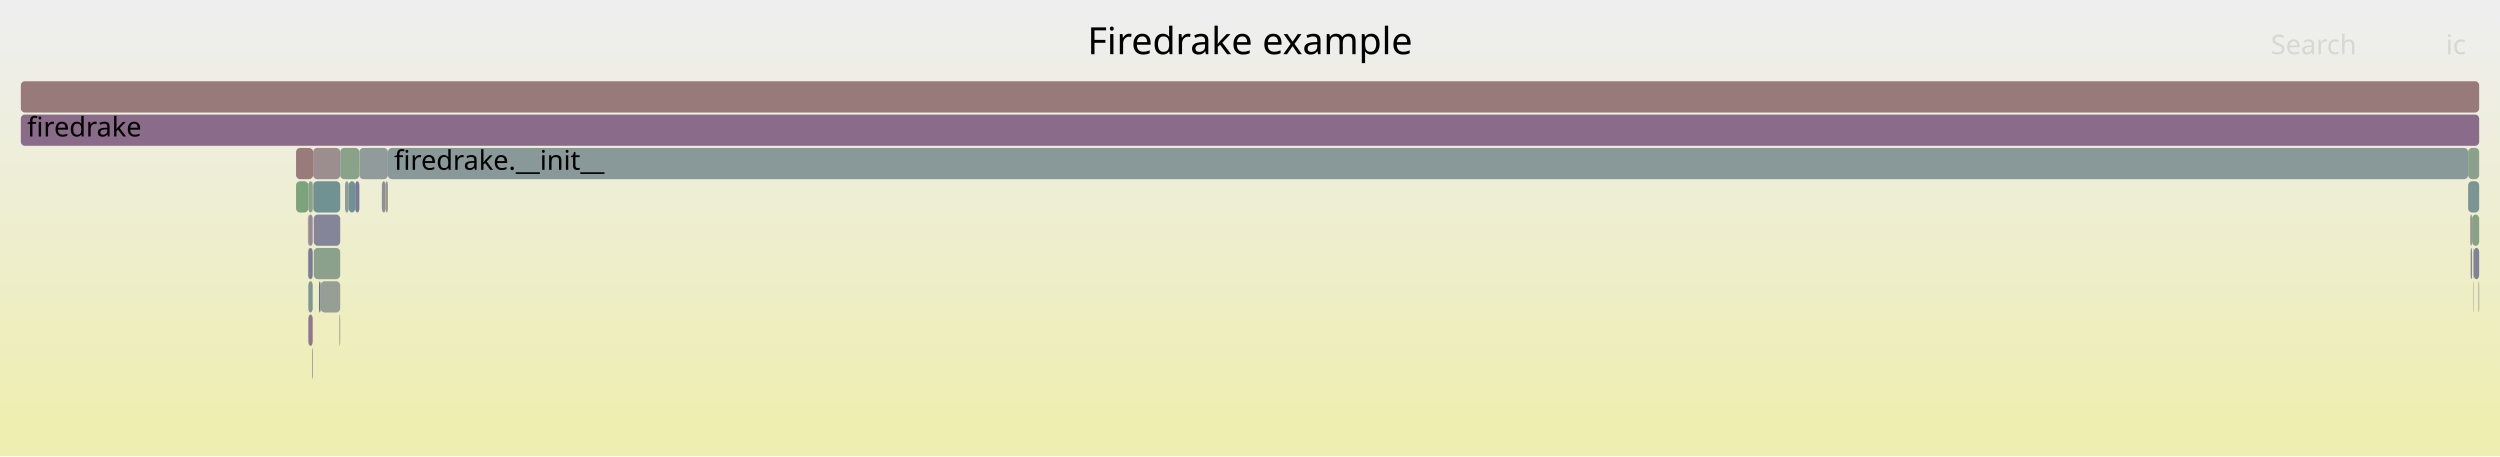
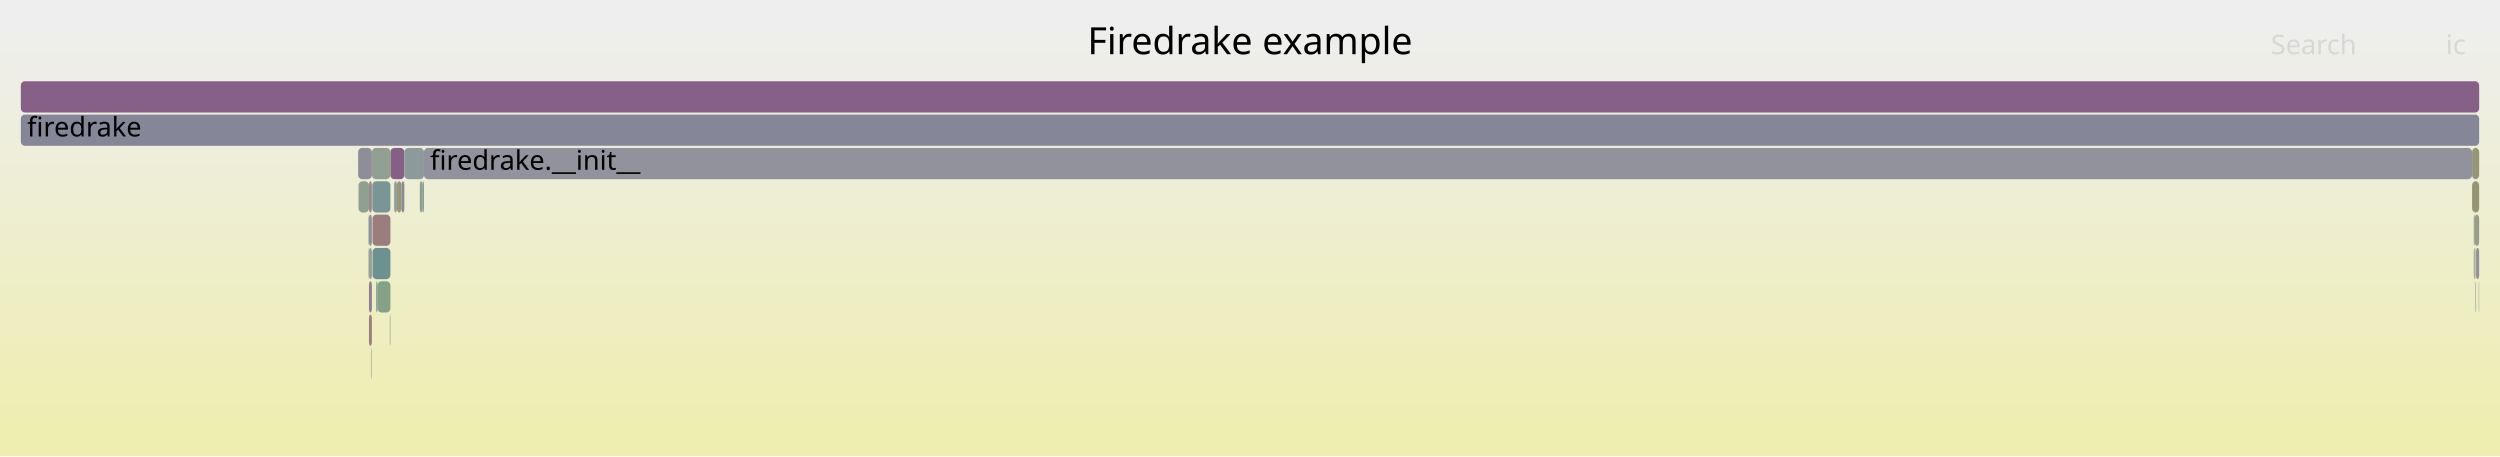
<svg xmlns="http://www.w3.org/2000/svg" version="1.1" width="1200" height="219" viewBox="0 0 1200 219">
  <defs>
    <linearGradient id="background" y1="0" y2="1" x1="0" x2="0">
      <stop stop-color="#eeeeee" offset="5%" />
      <stop stop-color="#eeeeb0" offset="95%" />
    </linearGradient>
  </defs>
  <style type="text/css">
	text { font-family:Verdana; font-size:13px; fill:rgb(0,0,0); }
	#search, #ignorecase { opacity:0.1; cursor:pointer; }
	#search:hover, #search.show, #ignorecase:hover, #ignorecase.show { opacity:1; }
	#subtitle { text-anchor:middle; font-color:rgb(160,160,160); }
	#title { text-anchor:middle; font-size:18px}
	#unzoom { cursor:pointer; }
	#frames &gt; *:hover { stroke:black; stroke-width:0.5; cursor:pointer; }
	.hide { display:none; }
	.parent { opacity:0.5; }
</style>
  <rect x="0.0" y="0" width="1200.0" height="219.0" fill="url(#background)" />
  <text id="title" x="600.00" y="26">Firedrake example</text>
  <text id="details" x="10.00" y="201"> </text>
  <text id="unzoom" x="10.00" y="26" class="hide">Reset Zoom</text>
  <text id="search" x="1090.00" y="26">Search</text>
  <text id="ignorecase" x="1174.00" y="26">ic</text>
  <text id="matched" x="1090.00" y="201"> </text>
  <g id="frames">
    <g>
-       <rect x="148.0" y="87" width="2.1" height="15.0" fill="rgb(138.523,161.171,138.523)" rx="2" ry="2" />
-       <text x="151.02" y="97.5" />
+       <rect x="190.5" y="87" width="2.2" height="15.0" fill="rgb(150.418,150.418,121.257)" rx="2" ry="2" />
+       <text x="193.49" y="97.5" />
    </g>
    <g>
-       <rect x="142.1" y="87" width="5.9" height="15.0" fill="rgb(125.206,163.339,125.206)" rx="2" ry="2" />
-       <text x="145.11" y="97.5" />
+       <rect x="192.7" y="87" width="1.4" height="15.0" fill="rgb(137.28,137.28,153.99)" rx="2" ry="2" />
+       <text x="195.69" y="97.5" />
    </g>
    <g>
-       <rect x="172.5" y="71" width="13.7" height="15.0" fill="rgb(145.265,154.698,154.698)" rx="2" ry="2" />
-       <text x="175.47" y="81.5" />
+       <rect x="177.1" y="135" width="1.4" height="15.0" fill="rgb(144.781,124.126,144.781)" rx="2" ry="2" />
+       <text x="180.06" y="145.5" />
    </g>
    <g>
-       <rect x="150.6" y="119" width="12.7" height="15.0" fill="rgb(138.704,161.141,138.704)" rx="2" ry="2" />
-       <text x="153.64" y="129.5" />
+       <rect x="171.9" y="71" width="6.6" height="15.0" fill="rgb(142.188,142.188,154.94)" rx="2" ry="2" />
+       <text x="174.86" y="81.5" />
    </g>
    <g>
-       <rect x="1184.7" y="71" width="5.3" height="15.0" fill="rgb(139.023,161.089,139.023)" rx="2" ry="2" />
-       <text x="1187.66" y="81.5" />
+       <rect x="178.8" y="119" width="8.6" height="15.0" fill="rgb(108.61,145.195,145.195)" rx="2" ry="2" />
+       <text x="181.83" y="129.5" />
    </g>
    <g>
-       <rect x="1186.6" y="103" width="3.4" height="15.0" fill="rgb(134.661,161.799,134.661)" rx="2" ry="2" />
-       <text x="1189.61" y="113.5" />
+       <rect x="1189.8" y="135" width="0.2" height="15.0" fill="rgb(152.952,152.952,133.537)" rx="2" ry="2" />
+       <text x="1192.76" y="145.5" />
    </g>
    <g>
-       <rect x="162.9" y="151" width="0.4" height="15.0" fill="rgb(151.824,151.824,128.07)" rx="2" ry="2" />
-       <text x="165.91" y="161.5" />
+       <rect x="187.1" y="151" width="0.3" height="15.0" fill="rgb(133.873,161.928,133.873)" rx="2" ry="2" />
+       <text x="190.14" y="161.5" />
    </g>
    <g>
-       <rect x="1189.7" y="135" width="0.3" height="15.0" fill="rgb(154.431,130.64,130.64)" rx="2" ry="2" />
-       <text x="1192.70" y="145.5" />
+       <rect x="178.7" y="87" width="8.7" height="15.0" fill="rgb(121.712,148.592,148.592)" rx="2" ry="2" />
+       <text x="181.68" y="97.5" />
    </g>
    <g>
-       <rect x="150.3" y="71" width="13.0" height="15.0" fill="rgb(155.882,141.764,141.764)" rx="2" ry="2" />
-       <text x="153.27" y="81.5" />
+       <rect x="172.1" y="87" width="5.0" height="15.0" fill="rgb(144.344,160.223,144.344)" rx="2" ry="2" />
+       <text x="175.08" y="97.5" />
    </g>
    <g>
-       <rect x="1187.4" y="119" width="2.6" height="15.0" fill="rgb(129.145,129.145,152.415)" rx="2" ry="2" />
-       <text x="1190.38" y="129.5" />
+       <rect x="1187.9" y="103" width="2.1" height="15.0" fill="rgb(155.184,155.184,144.351)" rx="2" ry="2" />
+       <text x="1190.88" y="113.5" />
    </g>
    <g>
-       <rect x="142.1" y="71" width="8.2" height="15.0" fill="rgb(153.427,122.942,122.942)" rx="2" ry="2" />
-       <text x="145.11" y="81.5" />
+       <rect x="1188.3" y="119" width="0.2" height="15.0" fill="rgb(152.887,118.8,118.8)" rx="2" ry="2" />
+       <text x="1191.31" y="129.5" />
    </g>
    <g>
-       <rect x="165.6" y="87" width="1.8" height="15.0" fill="rgb(143.568,154.258,154.258)" rx="2" ry="2" />
-       <text x="168.61" y="97.5" />
+       <rect x="189.2" y="87" width="1.3" height="15.0" fill="rgb(142.28,153.924,153.924)" rx="2" ry="2" />
+       <text x="192.15" y="97.5" />
    </g>
    <g>
-       <rect x="148.0" y="103" width="2.1" height="15.0" fill="rgb(150.461,138.683,150.461)" rx="2" ry="2" />
-       <text x="151.02" y="113.5" />
+       <rect x="1186.6" y="71" width="3.4" height="15.0" fill="rgb(149.975,149.975,119.111)" rx="2" ry="2" />
+       <text x="1189.56" y="81.5" />
    </g>
    <g>
-       <rect x="148.0" y="151" width="2.1" height="15.0" fill="rgb(143.132,119.9,143.132)" rx="2" ry="2" />
-       <text x="151.02" y="161.5" />
+       <rect x="201.5" y="87" width="1.2" height="15.0" fill="rgb(140.952,160.775,140.952)" rx="2" ry="2" />
+       <text x="204.46" y="97.5" />
    </g>
    <g>
-       <rect x="150.3" y="87" width="0.1" height="15.0" fill="rgb(150.054,150.054,119.494)" rx="2" ry="2" />
-       <text x="153.27" y="97.5" />
+       <rect x="177.1" y="87" width="1.4" height="15.0" fill="rgb(155.216,136.658,136.658)" rx="2" ry="2" />
+       <text x="180.06" y="97.5" />
    </g>
    <g>
-       <rect x="183.3" y="87" width="1.8" height="15.0" fill="rgb(143.37,143.37,155.168)" rx="2" ry="2" />
-       <text x="186.29" y="97.5" />
+       <rect x="187.4" y="71" width="6.7" height="15.0" fill="rgb(133.509,95.242,133.509)" rx="2" ry="2" />
+       <text x="190.44" y="81.5" />
    </g>
    <g>
-       <rect x="150.4" y="87" width="12.9" height="15.0" fill="rgb(113.349,146.424,146.424)" rx="2" ry="2" />
-       <text x="153.43" y="97.5" />
+       <rect x="177.1" y="151" width="1.4" height="15.0" fill="rgb(153.933,126.819,126.819)" rx="2" ry="2" />
+       <text x="180.06" y="161.5" />
    </g>
    <g>
-       <rect x="163.3" y="71" width="9.2" height="15.0" fill="rgb(137.799,161.289,137.799)" rx="2" ry="2" />
-       <text x="166.34" y="81.5" />
+       <rect x="181.2" y="135" width="6.2" height="15.0" fill="rgb(133.655,161.963,133.655)" rx="2" ry="2" />
+       <text x="184.24" y="145.5" />
    </g>
    <g>
-       <rect x="1185.9" y="119" width="0.7" height="15.0" fill="rgb(135.835,135.835,153.71)" rx="2" ry="2" />
-       <text x="1188.89" y="129.5" />
+       <rect x="177.1" y="103" width="1.4" height="15.0" fill="rgb(144.037,144.037,155.297)" rx="2" ry="2" />
+       <text x="180.06" y="113.5" />
    </g>
    <g>
-       <rect x="147.8" y="119" width="0.2" height="15.0" fill="rgb(134.394,151.88,151.88)" rx="2" ry="2" />
-       <text x="150.82" y="129.5" />
-     </g>
-     <g>
-       <rect x="186.2" y="71" width="998.5" height="15.0" fill="rgb(137.305,152.635,152.635)" rx="2" ry="2" />
-       <text x="189.16" y="81.5">firedrake.__init__</text>
-     </g>
-     <g>
-       <rect x="148.0" y="135" width="2.1" height="15.0" fill="rgb(127.536,150.102,150.102)" rx="2" ry="2" />
-       <text x="151.02" y="145.5" />
-     </g>
-     <g>
-       <rect x="153.1" y="135" width="0.8" height="15.0" fill="rgb(110.384,110.384,148.784)" rx="2" ry="2" />
-       <text x="156.09" y="145.5" />
-     </g>
-     <g>
-       <rect x="10.0" y="39" width="1180.0" height="15.0" fill="rgb(153.289,121.884,121.884)" rx="2" ry="2" />
+       <rect x="10.0" y="39" width="1180.0" height="15.0" fill="rgb(133.968,96.419,133.968)" rx="2" ry="2" />
      <text x="13.00" y="49.5" />
    </g>
    <g>
-       <rect x="149.8" y="167" width="0.3" height="15.0" fill="rgb(120.01,120.01,150.647)" rx="2" ry="2" />
-       <text x="152.76" y="177.5" />
+       <rect x="176.9" y="119" width="0.2" height="15.0" fill="rgb(139.893,153.306,153.306)" rx="2" ry="2" />
+       <text x="179.87" y="129.5" />
    </g>
    <g>
-       <rect x="148.0" y="119" width="2.1" height="15.0" fill="rgb(122.779,122.779,151.183)" rx="2" ry="2" />
-       <text x="151.02" y="129.5" />
-     </g>
-     <g>
-       <rect x="153.9" y="135" width="9.4" height="15.0" fill="rgb(149.586,159.37,149.586)" rx="2" ry="2" />
-       <text x="156.94" y="145.5" />
-     </g>
-     <g>
-       <rect x="147.8" y="103" width="0.2" height="15.0" fill="rgb(153.704,125.063,125.063)" rx="2" ry="2" />
-       <text x="150.82" y="113.5" />
-     </g>
-     <g>
-       <rect x="10.0" y="55" width="1180.0" height="15.0" fill="rgb(138.05,106.879,138.05)" rx="2" ry="2" />
+       <rect x="10.0" y="55" width="1180.0" height="15.0" fill="rgb(134.11,134.11,153.376)" rx="2" ry="2" />
      <text x="13.00" y="65.5">firedrake</text>
    </g>
    <g>
-       <rect x="185.1" y="87" width="1.1" height="15.0" fill="rgb(153.106,153.106,134.285)" rx="2" ry="2" />
-       <text x="188.08" y="97.5" />
+       <rect x="178.5" y="71" width="8.9" height="15.0" fill="rgb(145.651,160.01,145.651)" rx="2" ry="2" />
+       <text x="181.51" y="81.5" />
    </g>
    <g>
-       <rect x="167.4" y="87" width="3.1" height="15.0" fill="rgb(112.761,146.271,146.271)" rx="2" ry="2" />
-       <text x="170.42" y="97.5" />
+       <rect x="1187.4" y="103" width="0.5" height="15.0" fill="rgb(131.921,162.245,131.921)" rx="2" ry="2" />
+       <text x="1190.39" y="113.5" />
    </g>
    <g>
-       <rect x="150.1" y="87" width="0.2" height="15.0" fill="rgb(140.761,160.806,140.761)" rx="2" ry="2" />
-       <text x="153.12" y="97.5" />
+       <rect x="176.9" y="103" width="0.2" height="15.0" fill="rgb(110.597,145.71,145.71)" rx="2" ry="2" />
+       <text x="179.87" y="113.5" />
    </g>
    <g>
-       <rect x="1187.2" y="135" width="0.2" height="15.0" fill="rgb(152.236,152.236,130.069)" rx="2" ry="2" />
-       <text x="1190.16" y="145.5" />
+       <rect x="194.1" y="71" width="9.4" height="15.0" fill="rgb(140.855,153.555,153.555)" rx="2" ry="2" />
+       <text x="197.08" y="81.5" />
    </g>
    <g>
-       <rect x="1187.2" y="119" width="0.2" height="15.0" fill="rgb(154.922,134.399,134.399)" rx="2" ry="2" />
-       <text x="1190.16" y="129.5" />
+       <rect x="180.6" y="135" width="0.6" height="15.0" fill="rgb(110.442,145.67,145.67)" rx="2" ry="2" />
+       <text x="183.61" y="145.5" />
    </g>
    <g>
-       <rect x="150.6" y="103" width="12.7" height="15.0" fill="rgb(132.527,132.527,153.07)" rx="2" ry="2" />
-       <text x="153.64" y="113.5" />
+       <rect x="177.1" y="119" width="1.4" height="15.0" fill="rgb(149.406,159.399,149.406)" rx="2" ry="2" />
+       <text x="180.06" y="129.5" />
    </g>
    <g>
-       <rect x="1185.7" y="103" width="0.9" height="15.0" fill="rgb(156.752,148.429,148.429)" rx="2" ry="2" />
-       <text x="1188.74" y="113.5" />
+       <rect x="178.2" y="167" width="0.3" height="15.0" fill="rgb(149.745,159.344,149.745)" rx="2" ry="2" />
+       <text x="181.23" y="177.5" />
    </g>
    <g>
-       <rect x="1184.7" y="87" width="5.3" height="15.0" fill="rgb(122.946,148.912,148.912)" rx="2" ry="2" />
-       <text x="1187.66" y="97.5" />
+       <rect x="178.8" y="103" width="8.6" height="15.0" fill="rgb(153.734,125.294,125.294)" rx="2" ry="2" />
+       <text x="181.83" y="113.5" />
    </g>
    <g>
-       <rect x="170.5" y="87" width="2.0" height="15.0" fill="rgb(121.886,121.886,151.01)" rx="2" ry="2" />
-       <text x="173.53" y="97.5" />
+       <rect x="1186.6" y="87" width="3.4" height="15.0" fill="rgb(149.248,149.248,115.587)" rx="2" ry="2" />
+       <text x="1189.56" y="97.5" />
+     </g>
+     <g>
+       <rect x="1188.3" y="135" width="0.2" height="15.0" fill="rgb(110.132,110.132,148.735)" rx="2" ry="2" />
+       <text x="1191.31" y="145.5" />
+     </g>
+     <g>
+       <rect x="202.7" y="87" width="0.8" height="15.0" fill="rgb(132.663,151.431,151.431)" rx="2" ry="2" />
+       <text x="205.74" y="97.5" />
+     </g>
+     <g>
+       <rect x="1188.5" y="119" width="1.5" height="15.0" fill="rgb(146.442,146.442,155.763)" rx="2" ry="2" />
+       <text x="1191.50" y="129.5" />
+     </g>
+     <g>
+       <rect x="203.5" y="71" width="983.1" height="15.0" fill="rgb(146.228,146.228,155.722)" rx="2" ry="2" />
+       <text x="206.47" y="81.5">firedrake.__init__</text>
+     </g>
+     <g>
+       <rect x="1187.4" y="119" width="0.5" height="15.0" fill="rgb(147.978,159.631,147.978)" rx="2" ry="2" />
+       <text x="1190.39" y="129.5" />
    </g>
  </g>
</svg>
